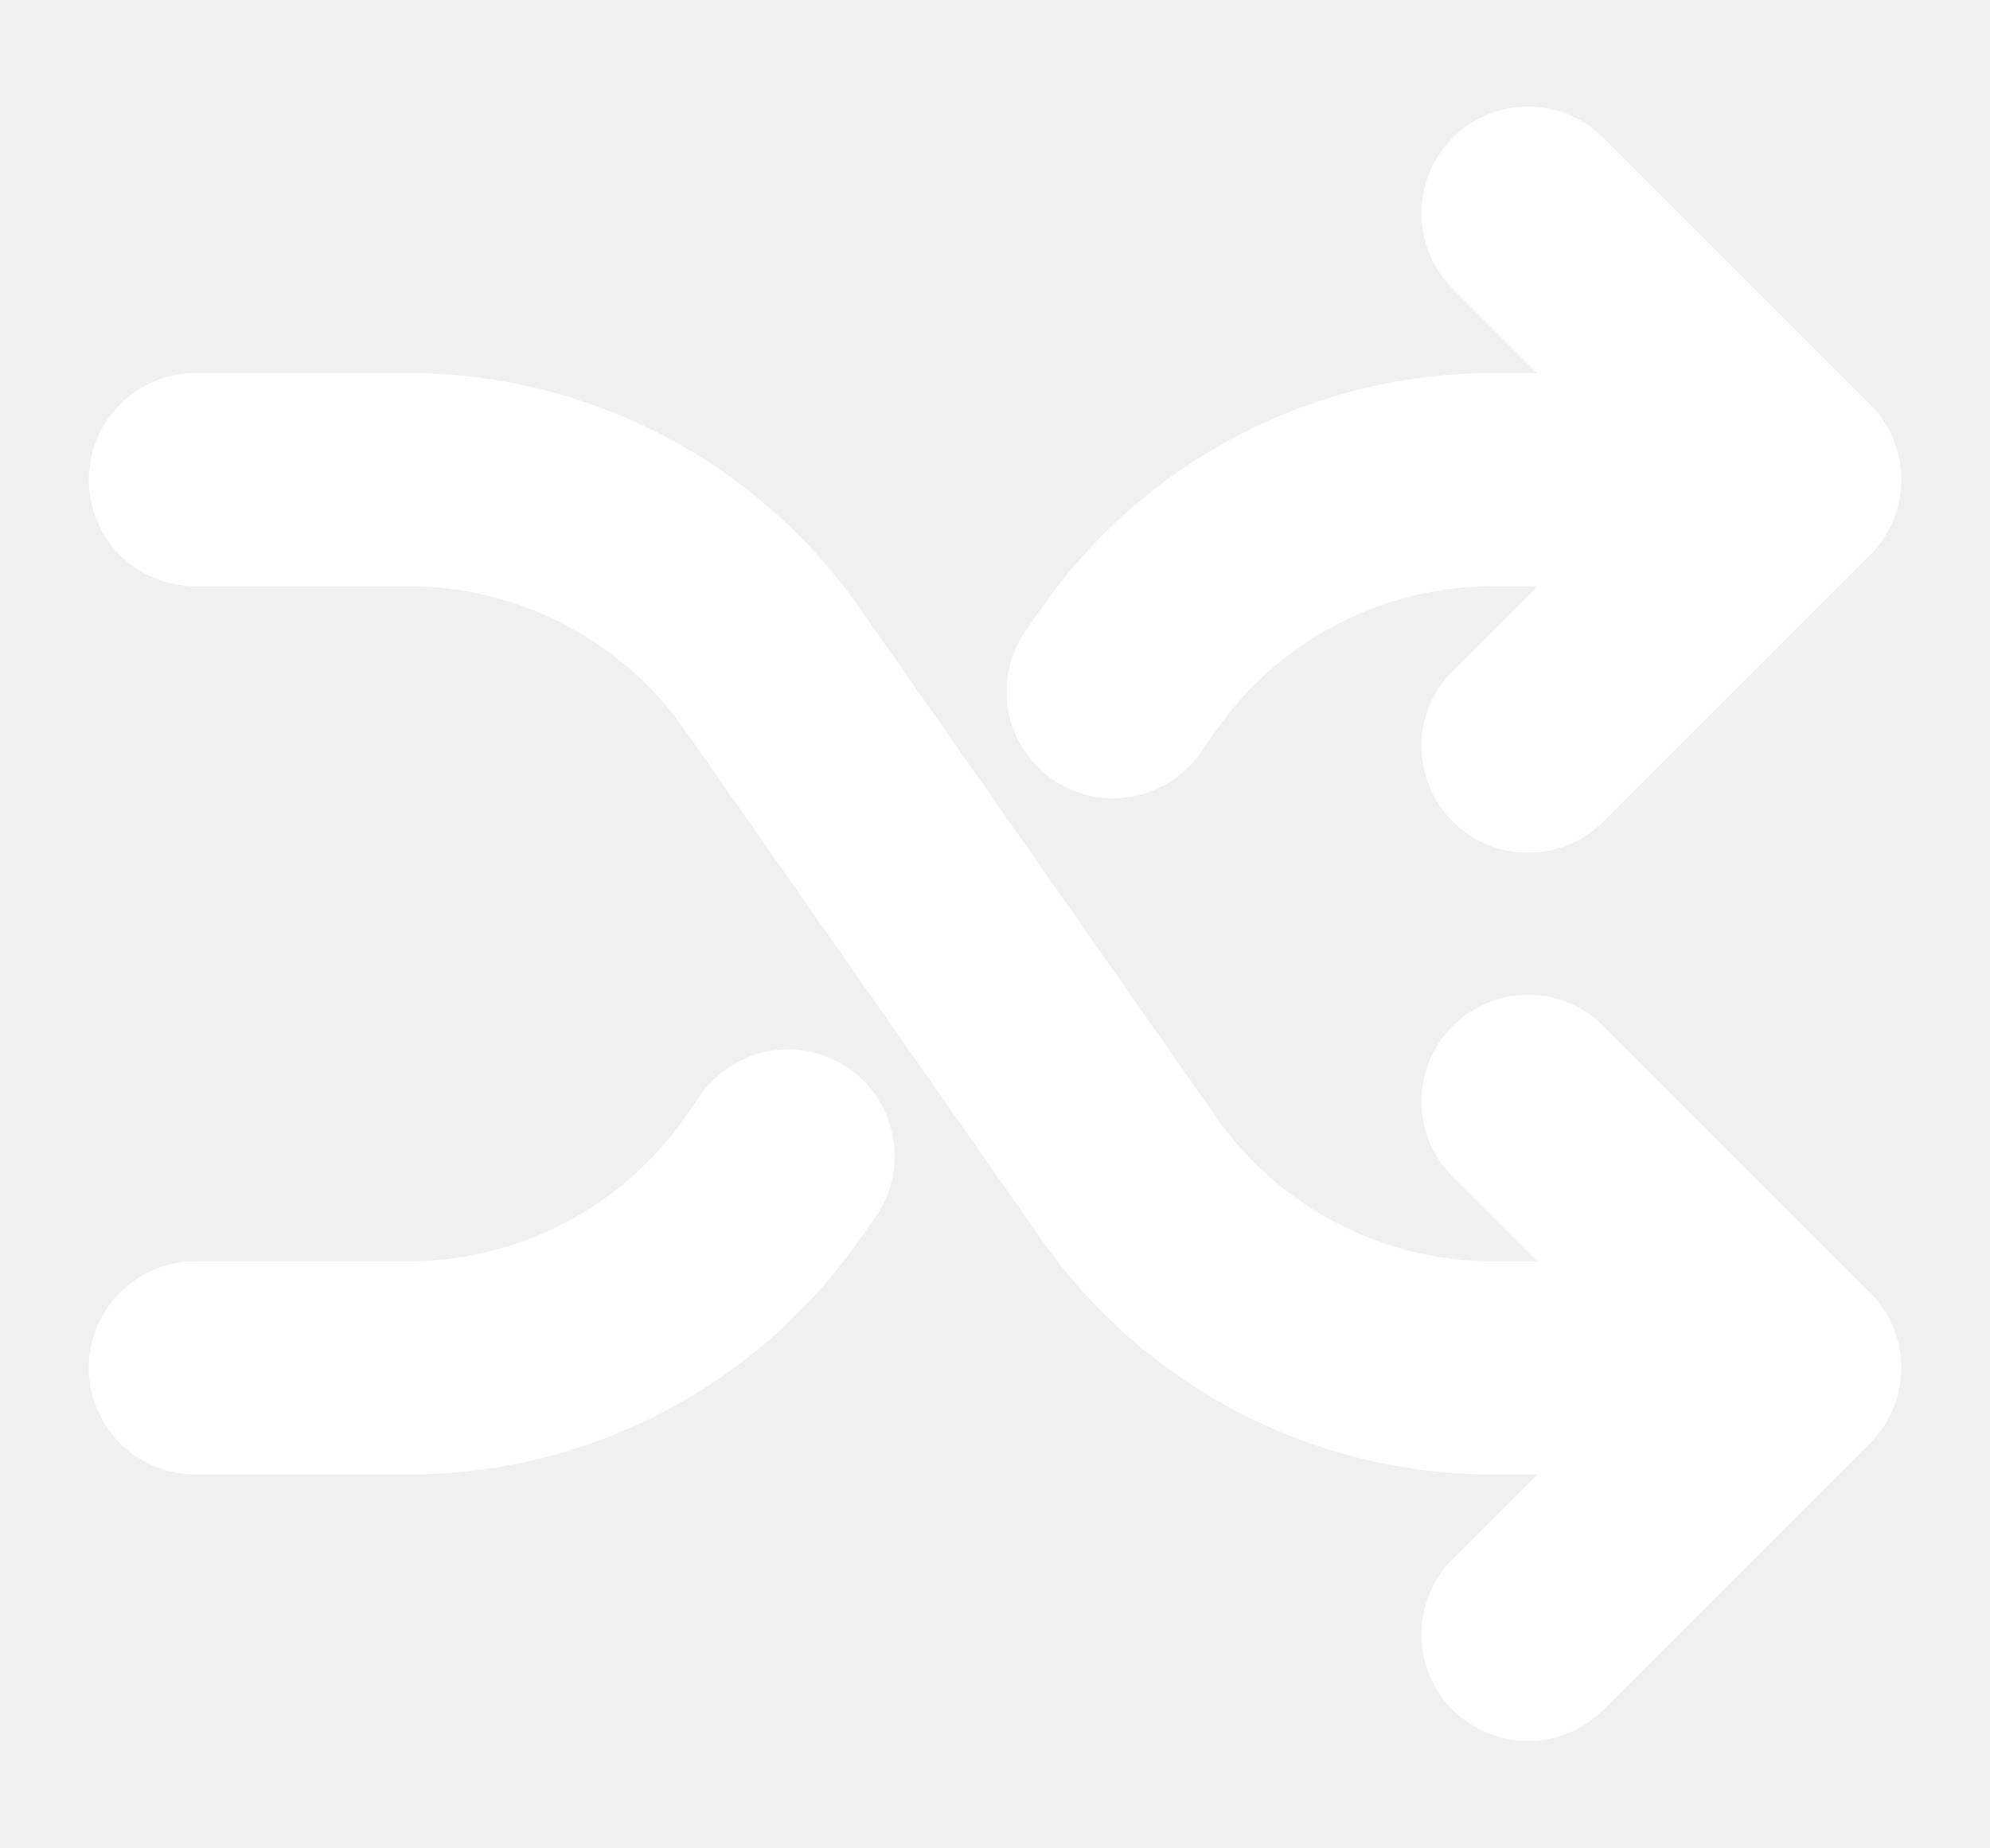
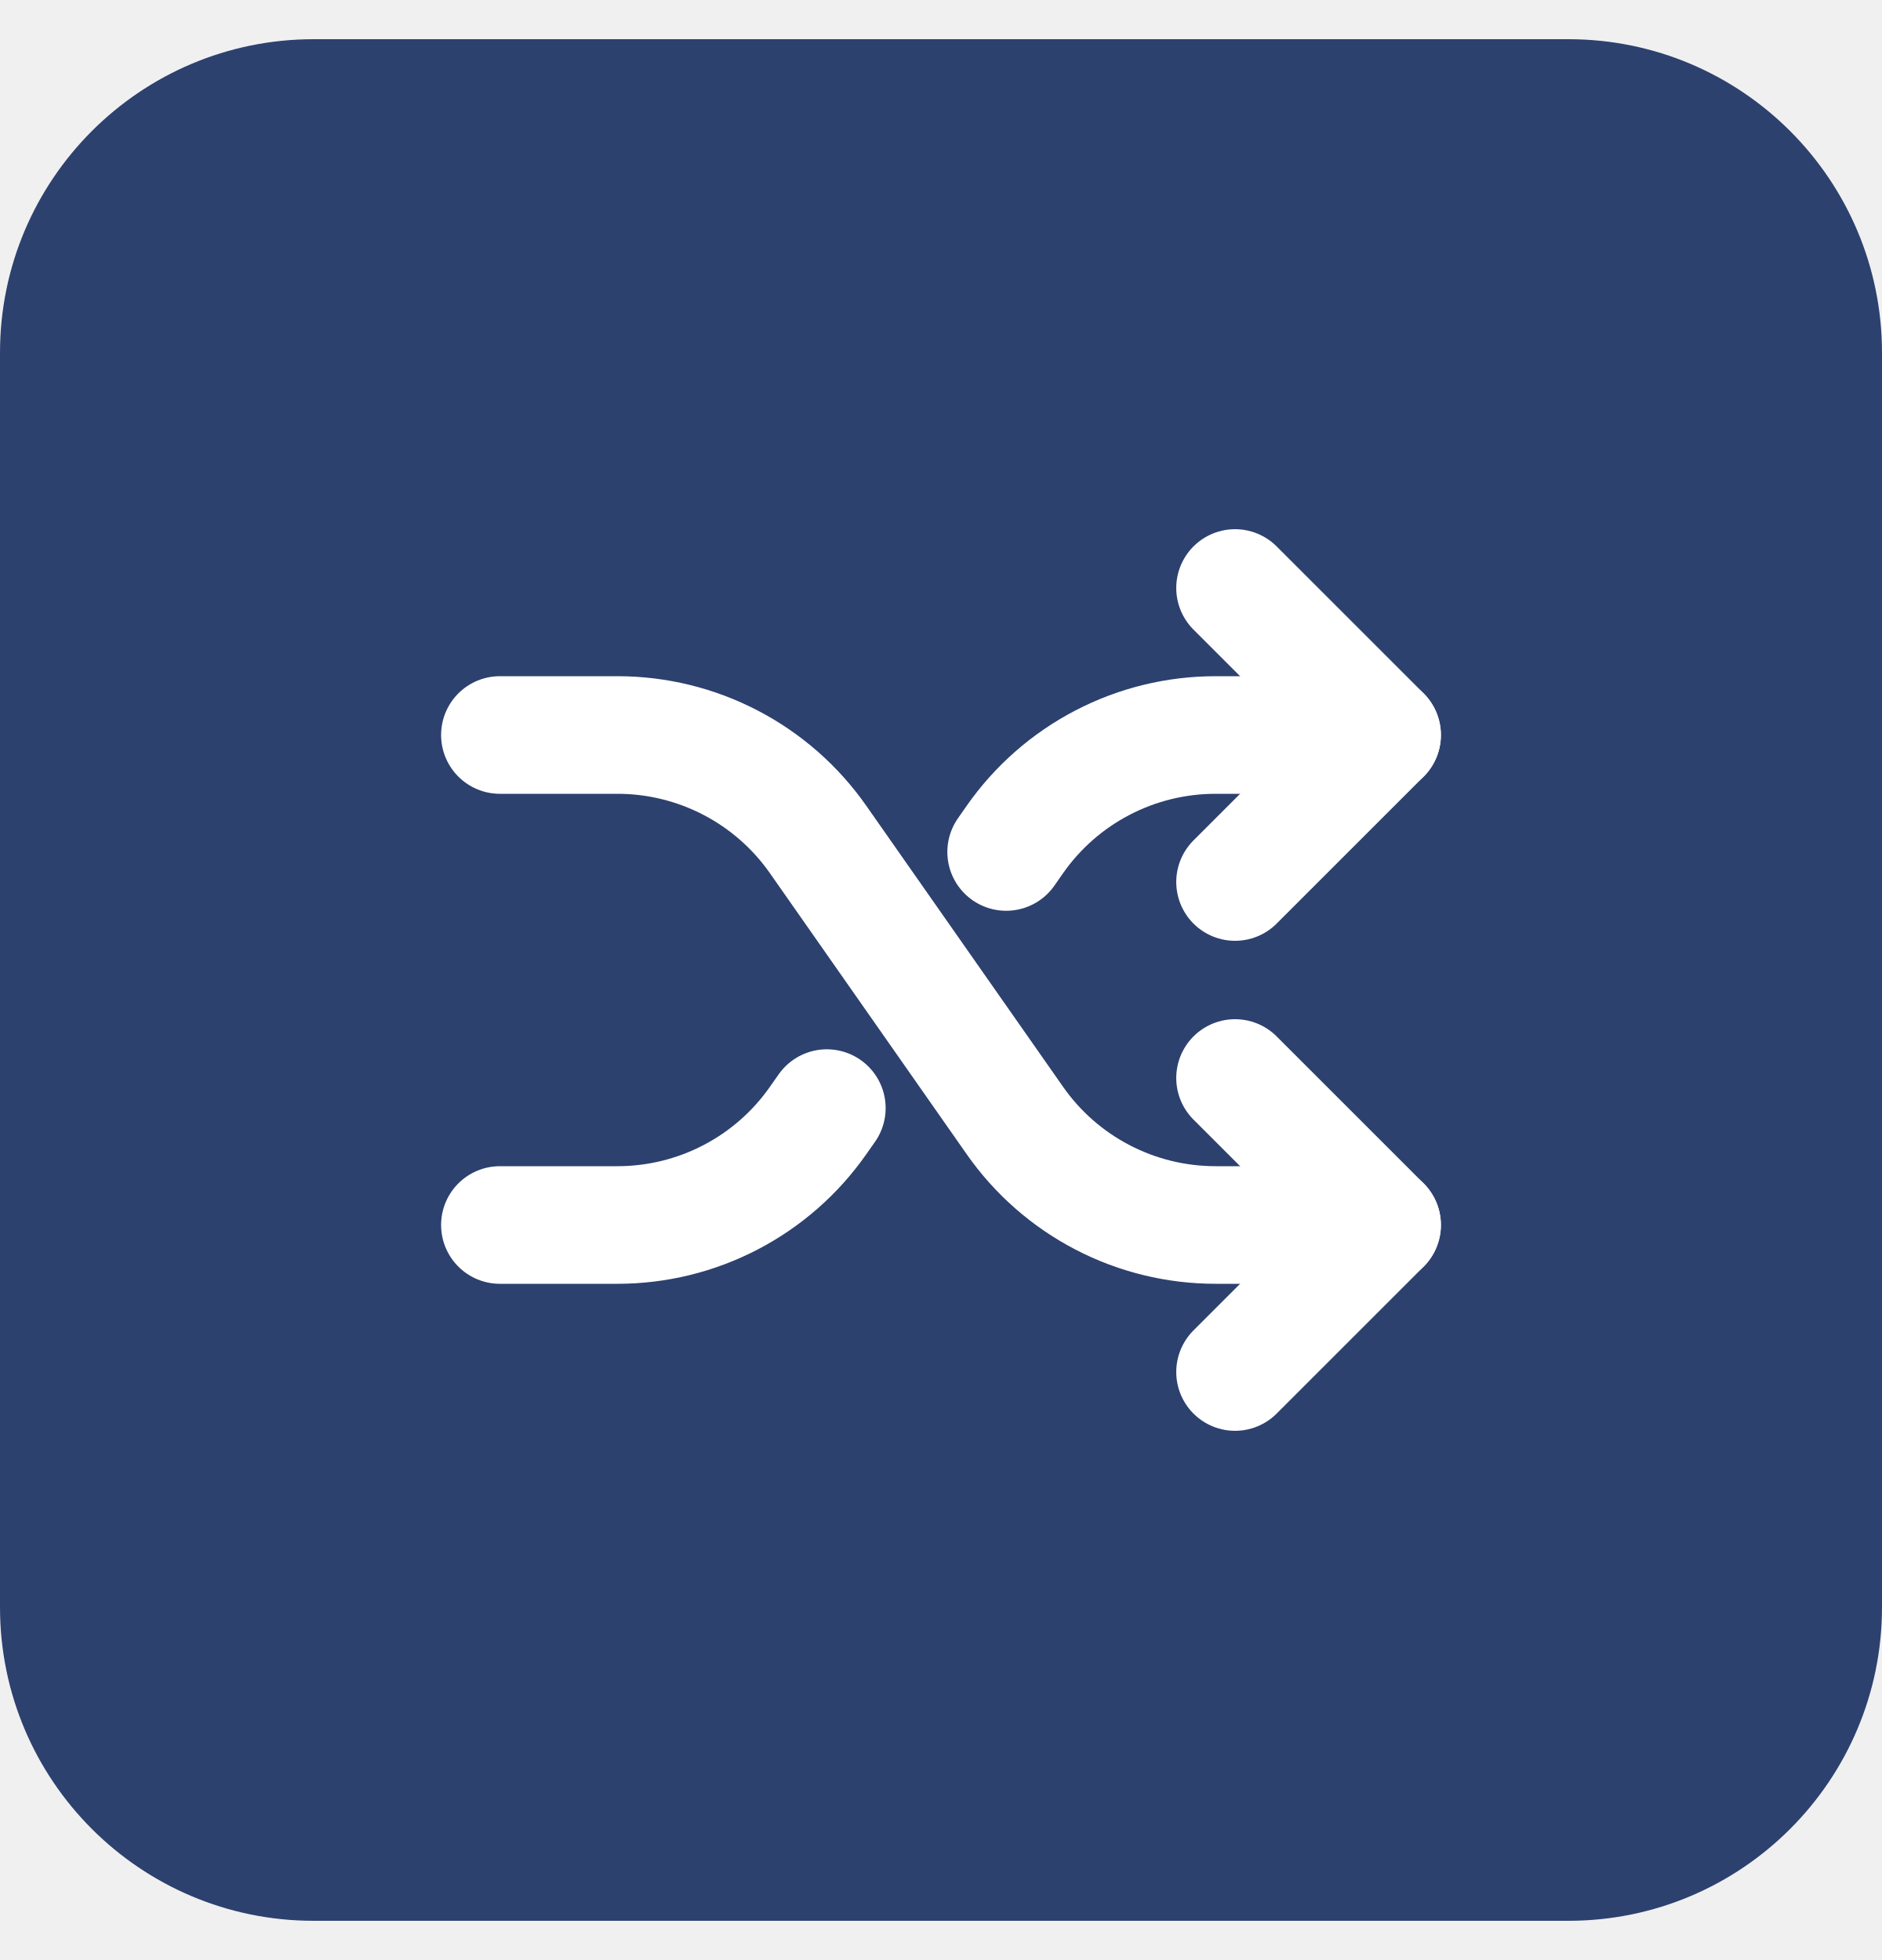
- <svg xmlns="http://www.w3.org/2000/svg" width="14" height="13" viewBox="0 0 14 13" fill="none">
-   <path d="M1.375 9.625H2.873C3.376 9.625 3.871 9.504 4.316 9.272C4.762 9.04 5.145 8.704 5.433 8.292L5.544 8.134M7.831 4.867L7.942 4.708C8.23 4.296 8.613 3.96 9.059 3.728C9.504 3.496 9.999 3.375 10.502 3.375H12.625" stroke="white" stroke-width="1.5" stroke-linecap="round" stroke-linejoin="round" />
-   <path d="M10.75 1.5L12.625 3.375L10.75 5.25M1.375 3.375H2.873C3.376 3.375 3.871 3.496 4.316 3.728C4.762 3.96 5.145 4.296 5.433 4.708L7.942 8.292C8.23 8.704 8.613 9.04 9.059 9.272C9.504 9.504 9.999 9.625 10.502 9.625H12.625" stroke="white" stroke-width="1.5" stroke-linecap="round" stroke-linejoin="round" />
-   <path d="M10.75 11.5L12.625 9.625L10.75 7.75" stroke="white" stroke-width="1.5" stroke-linecap="round" stroke-linejoin="round" />
+ <svg xmlns="http://www.w3.org/2000/svg" width="24" height="25" viewBox="0 0 24 25" fill="none">
+   <rect y="0.5" width="24" height="24" rx="4" fill="#2D416F" />
+   <path d="M6.375 15.625H7.873C8.376 15.625 8.871 15.504 9.316 15.272C9.762 15.04 10.145 14.704 10.433 14.292L10.544 14.134M12.831 10.867L12.942 10.708C13.23 10.296 13.613 9.96 14.059 9.728C14.504 9.496 14.999 9.375 15.502 9.375H17.625" stroke="white" stroke-width="1.5" stroke-linecap="round" stroke-linejoin="round" />
+   <path d="M15.75 7.5L17.625 9.375L15.75 11.25M6.375 9.375H7.873C8.376 9.375 8.871 9.496 9.316 9.728C9.762 9.96 10.145 10.296 10.433 10.708L12.942 14.292C13.23 14.704 13.613 15.04 14.059 15.272C14.504 15.504 14.999 15.625 15.502 15.625H17.625" stroke="white" stroke-width="1.5" stroke-linecap="round" stroke-linejoin="round" />
+   <path d="M15.75 17.5L17.625 15.625L15.75 13.75" stroke="white" stroke-width="1.5" stroke-linecap="round" stroke-linejoin="round" />
</svg>
